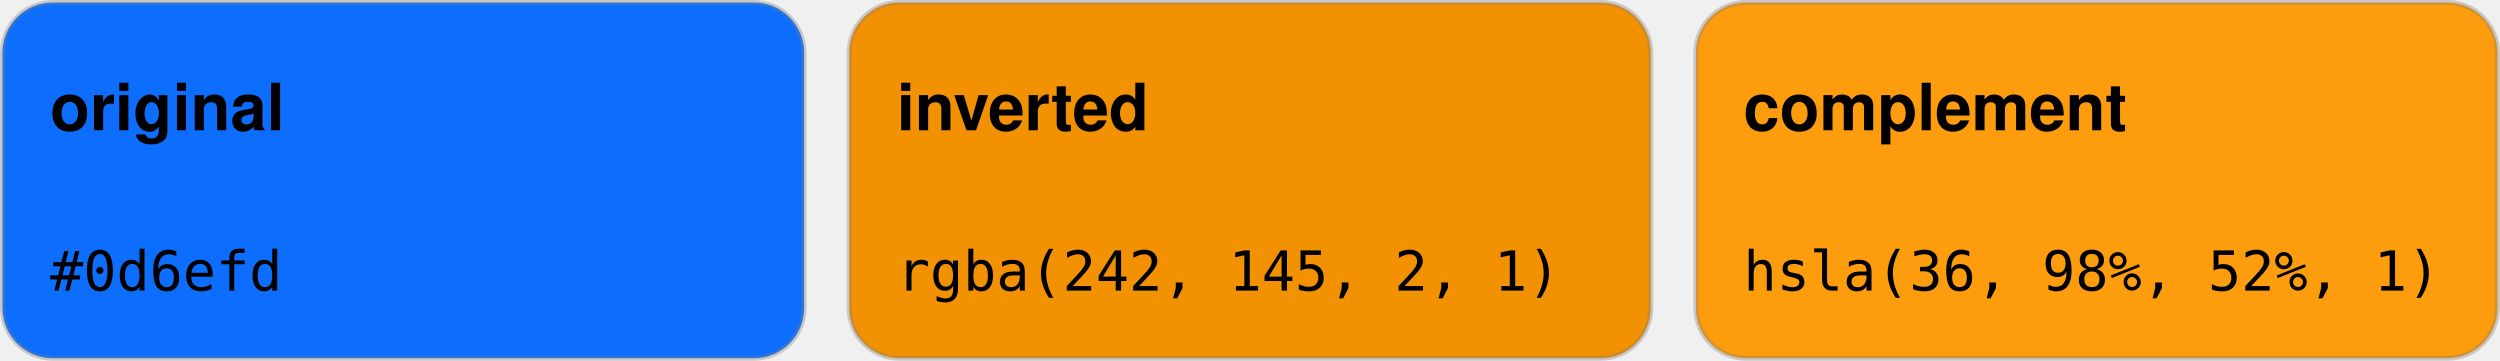
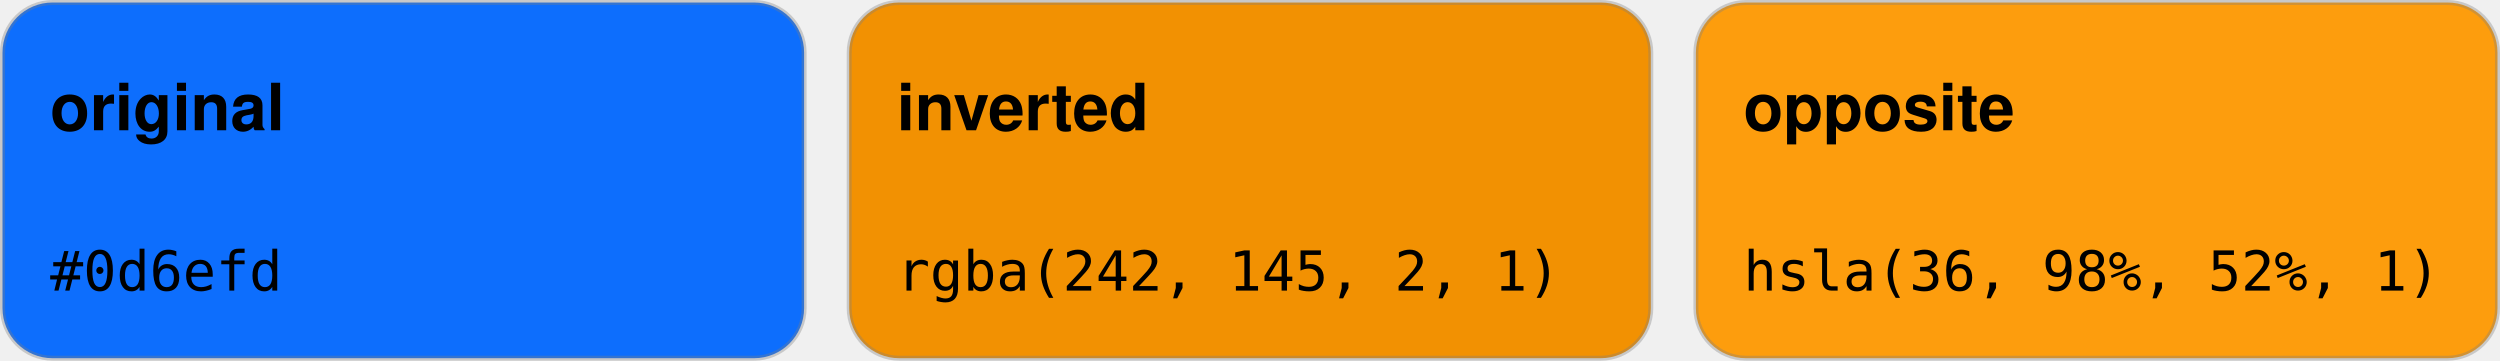
- <svg xmlns="http://www.w3.org/2000/svg" viewBox="0 0 499 72" width="499" height="72" role="img" aria-label="original: #0d6efd; inverted: rgba(242, 145, 2, 1); complement: hsla(36, 98%, 52%, 1)" font-family="system-ui, -apple-system, 'Segoe UI', Helvetica, Arial, sans-serif">
+ <svg xmlns="http://www.w3.org/2000/svg" viewBox="0 0 499 72" width="499" height="72" role="img" aria-label="original: #0d6efd; inverted: rgba(242, 145, 2, 1); opposite: hsla(36, 98%, 52%, 1)" font-family="system-ui, -apple-system, 'Segoe UI', Helvetica, Arial, sans-serif">
  <defs>
    <pattern id="invert-and-complement-checker" width="16" height="16" patternUnits="userSpaceOnUse">
      <rect width="16" height="16" fill="#fff" />
      <path d="M0 0h8v8H0zM8 8h8v8H8z" fill="#d5d8e0" />
    </pattern>
  </defs>
  <g transform="translate(0 0)">
    <rect x="0.5" y="0.5" width="160" height="71" rx="10" fill="#0d6efd" stroke="#808080" stroke-opacity="0.35" />
    <text x="10" y="26" font-size="13" font-weight="700" fill="#000">original</text>
    <text x="10" y="58" font-family="ui-monospace, SFMono-Regular, 'SF Mono', Menlo, Consolas, monospace" font-size="11" fill="#000">#0d6efd</text>
  </g>
  <g transform="translate(169 0)">
    <rect x="0.5" y="0.5" width="160" height="71" rx="10" fill="rgba(242, 145, 2, 1)" stroke="#808080" stroke-opacity="0.35" />
    <text x="10" y="26" font-size="13" font-weight="700" fill="#000">inverted</text>
    <text x="10" y="58" font-family="ui-monospace, SFMono-Regular, 'SF Mono', Menlo, Consolas, monospace" font-size="11" fill="#000">rgba(242, 145, 2, 1)</text>
  </g>
  <g transform="translate(338 0)">
    <rect x="0.5" y="0.5" width="160" height="71" rx="10" fill="hsla(36, 98%, 52%, 1)" stroke="#808080" stroke-opacity="0.35" />
-     <text x="10" y="26" font-size="13" font-weight="700" fill="#000">complement</text>
+     <text x="10" y="26" font-size="13" font-weight="700" fill="#000">opposite</text>
    <text x="10" y="58" font-family="ui-monospace, SFMono-Regular, 'SF Mono', Menlo, Consolas, monospace" font-size="11" fill="#000">hsla(36, 98%, 52%, 1)</text>
  </g>
</svg>
